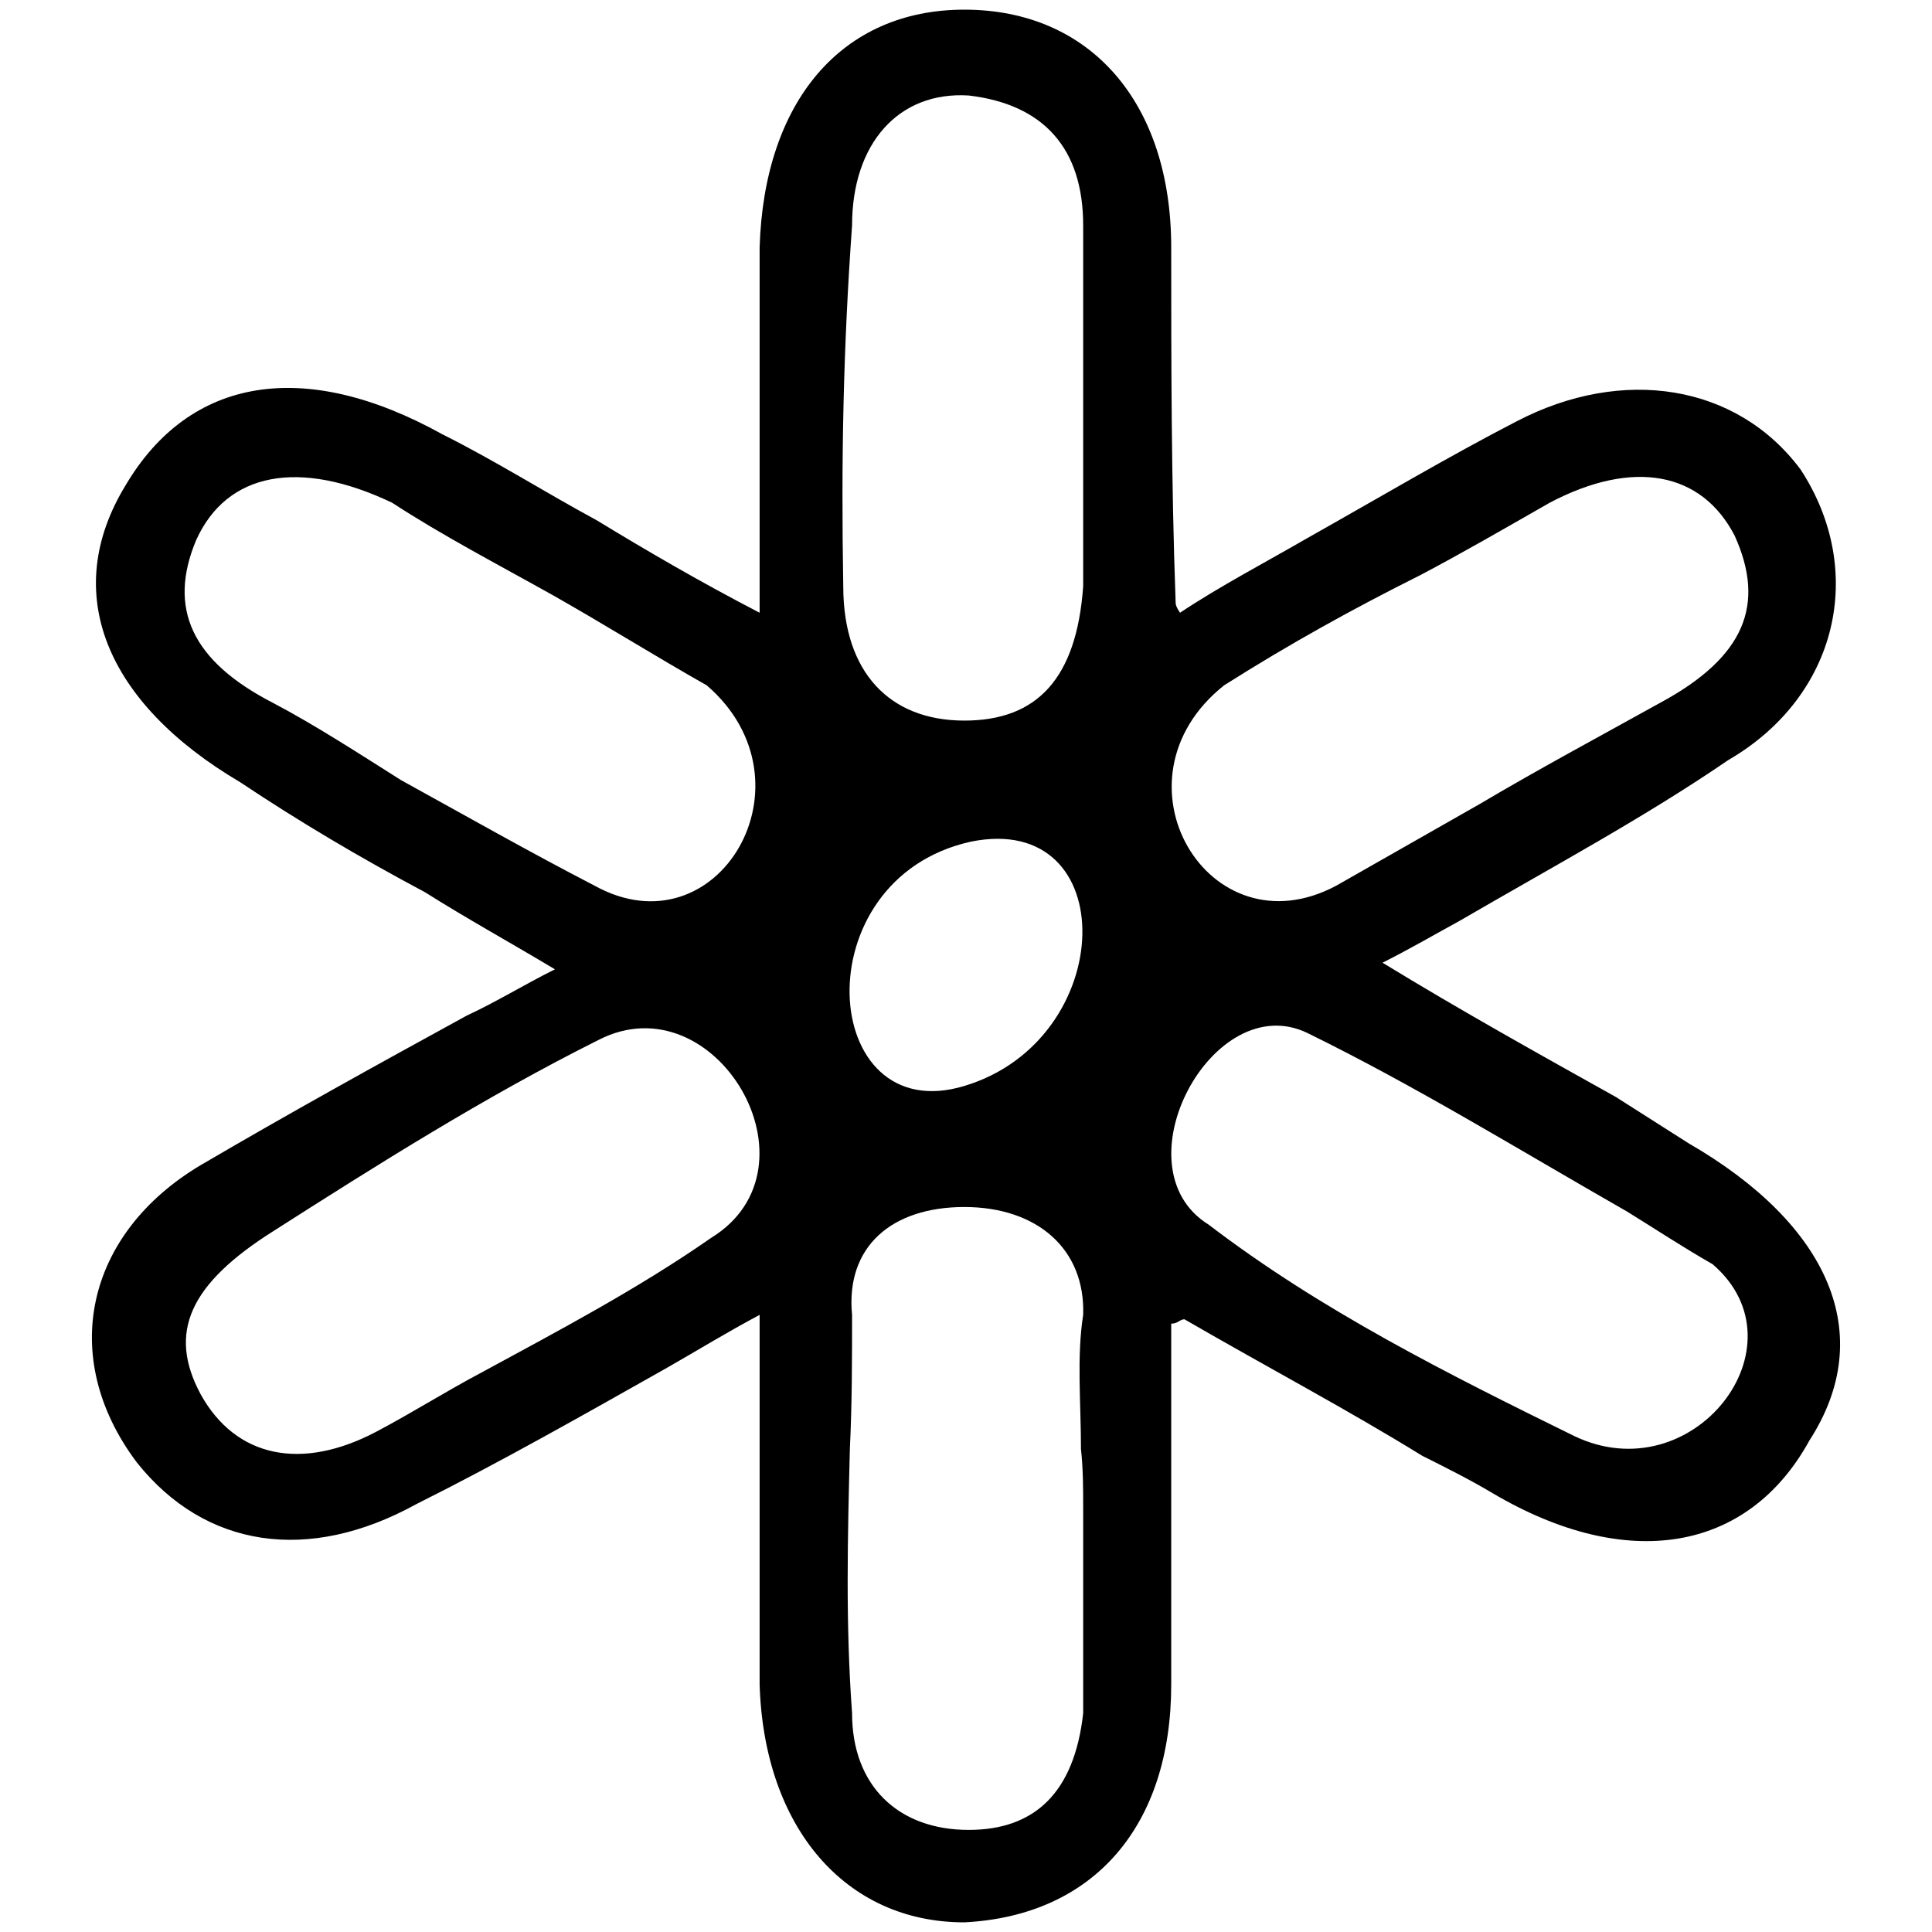
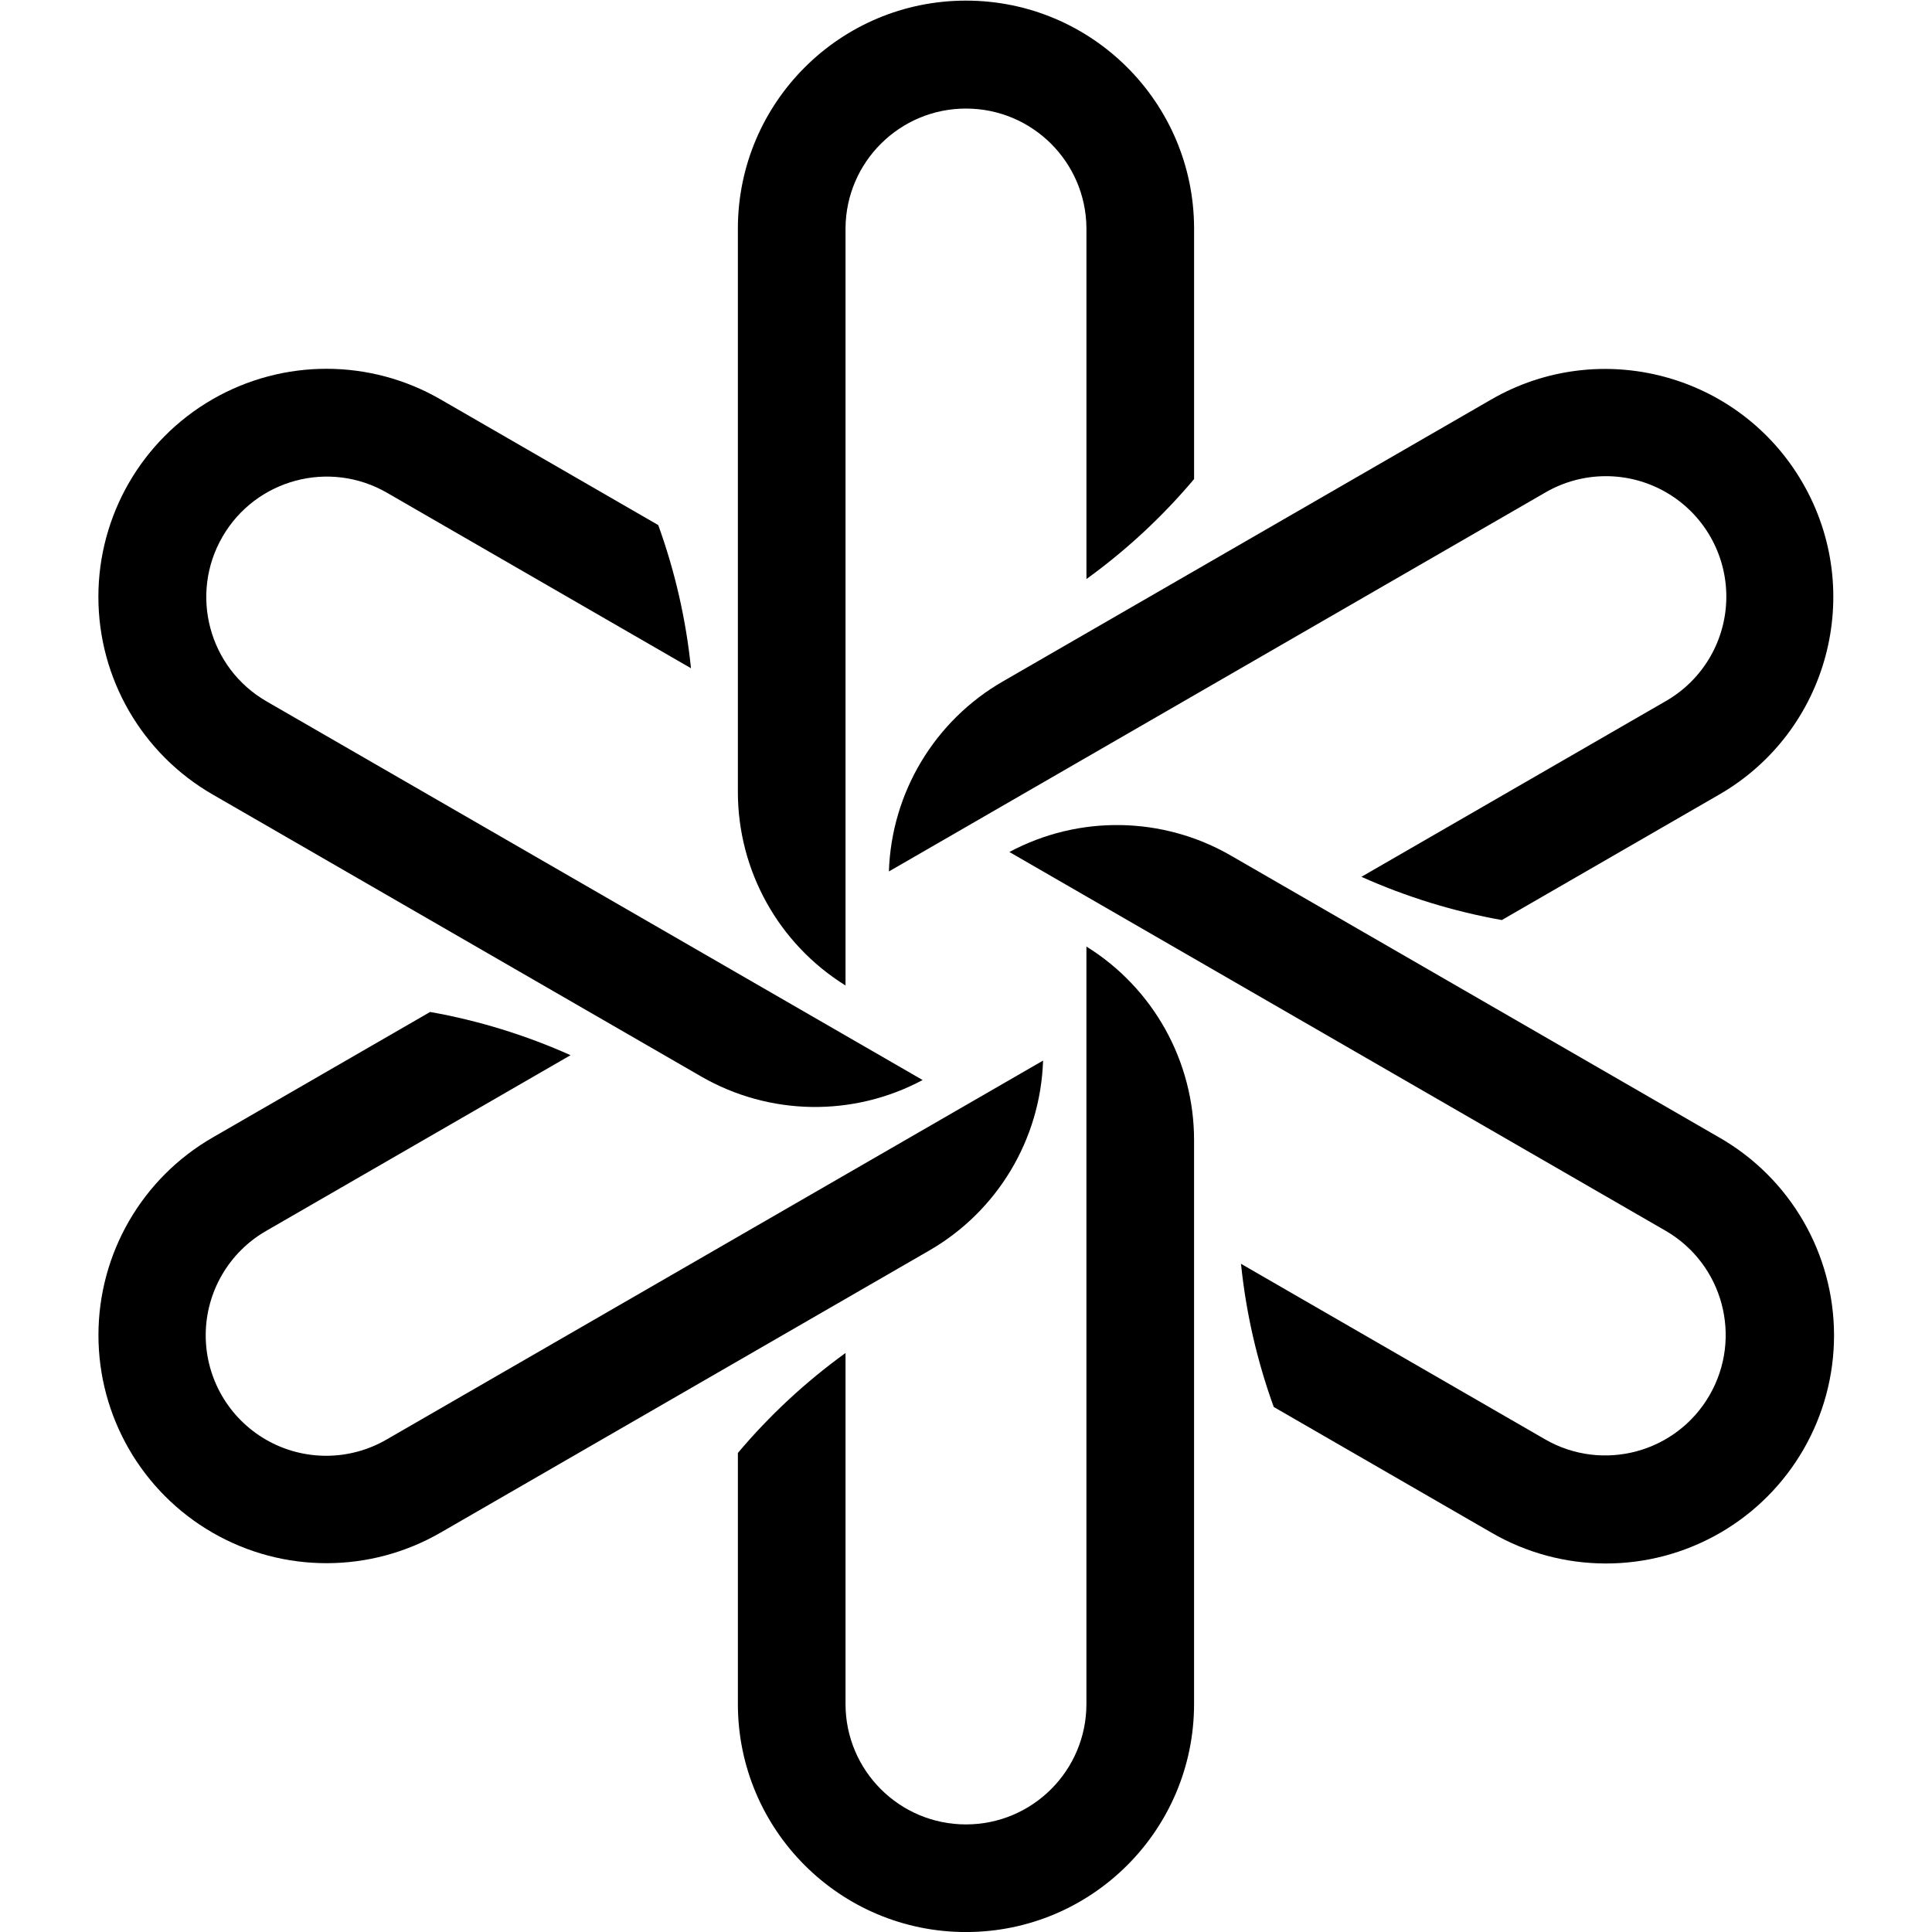
<svg xmlns="http://www.w3.org/2000/svg" viewBox="0 0 1000 1000">
-   <path d="M393.18 128.038v189.115c-30.76-15.95-58.102-31.899-84.304-47.848-27.342-14.81-52.406-30.76-79.747-44.43C157.356 185 98.115 195.253 65.077 251.076 30.9 306.9 54.824 363.862 124.318 404.875c30.76 20.506 61.52 38.734 95.697 56.962 21.645 13.671 44.43 26.203 67.215 39.874-15.95 7.974-30.76 17.088-45.57 23.924-47.848 26.203-91.14 50.127-137.848 77.469C44.57 638.42 29.76 702.218 70.774 756.902c35.316 44.43 88.86 52.405 144.684 21.645 43.291-21.645 85.443-45.57 129.874-70.633 15.949-9.114 30.76-18.228 47.848-27.342v191.393c2.278 74.051 44.43 123.039 105.95 123.039 67.215-3.418 107.089-50.127 107.089-123.039V685.13c3.417 0 4.557-2.278 6.835-2.278 43.291 25.063 84.304 46.709 123.039 70.633 11.392 5.696 25.063 12.532 36.455 19.367 69.494 41.013 132.153 30.76 164.052-27.342 35.316-54.684 10.253-111.646-62.659-153.798l-37.595-23.924c-38.734-21.646-79.747-44.43-120.76-69.494 13.671-6.835 27.342-14.81 39.874-21.646 48.987-28.48 95.696-53.544 138.988-83.165 56.962-33.038 71.772-97.975 37.595-150.38-33.038-44.43-92.28-53.544-146.963-25.063-35.316 18.228-71.772 39.873-108.228 60.38-21.646 12.531-45.57 25.063-66.076 38.734-2.279-3.418-2.279-4.557-2.279-5.696-2.278-62.659-2.278-125.317-2.278-183.419C606.219 52.848 564.067 5 499.129 5c-63.797 0-103.67 47.848-105.95 123.038zm-291.647 151.52c15.95-35.317 53.545-42.152 101.393-19.367 26.203 17.089 54.684 31.899 83.165 47.848 26.202 14.81 53.544 31.899 79.747 46.71 58.101 50.126 5.696 138.987-58.101 103.67-33.039-17.088-67.216-36.455-100.254-54.683-21.646-13.671-44.43-28.481-66.076-39.874-42.152-21.646-54.684-48.987-39.874-84.304zm2.279 442.027c-17.089-31.899-5.697-56.962 37.595-84.304 53.544-34.177 109.367-69.494 168.608-99.114 60.38-30.76 117.342 66.076 58.101 102.532-37.595 26.202-78.607 47.848-118.481 69.494-19.367 10.253-35.317 20.506-54.684 30.76-38.734 20.506-72.911 13.67-91.14-19.368zm332.66-418.103c-1.14-66.076 0-123.038 4.556-186.836 0-42.152 23.924-69.494 60.38-67.215 38.734 4.557 59.24 27.341 59.24 67.215v186.836c-3.417 47.848-23.923 69.494-61.518 69.494-38.735 0-62.659-25.063-62.659-69.494zm3.417 446.584c1.14-23.924 1.14-46.709 1.14-69.494-3.419-35.316 20.506-55.823 58.1-55.823 37.596 0 62.66 21.646 61.52 55.823-3.418 21.646-1.14 45.57-1.14 69.494 1.14 10.253 1.14 20.507 1.14 30.76v105.95c-4.557 41.012-25.064 60.38-59.24 60.38-36.457 0-60.38-22.785-60.38-60.38-3.419-46.71-2.28-91.14-1.14-136.71zm59.24-187.975c-75.19 22.785-84.303-107.09 3.418-126.456 78.608-15.95 76.33 102.532-3.417 126.456zm126.457 71.772c-47.848-29.62 2.278-123.038 51.266-99.114 55.823 27.342 109.367 60.38 165.19 92.279 14.81 9.114 28.481 18.228 44.43 27.342 48.988 42.152-10.252 118.481-71.772 88.86-64.936-31.898-131.013-64.936-189.114-109.367zm7.975-279.115c34.177-21.645 67.215-39.873 101.392-56.962 21.646-11.393 43.292-23.924 67.216-37.595 43.291-22.785 78.608-15.95 95.696 17.089 15.95 35.316 5.697 62.658-38.734 86.582-30.76 17.089-62.658 34.177-93.418 52.405l-74.051 42.152c-66.076 35.317-119.62-54.683-58.101-103.67z" />
+   <path d="M437.641,510.084V118.045a62.352,62.352,0,0,1,124.7,0V299.709a311.434,311.434,0,0,0,55.716-51.741V118.045a118.068,118.068,0,0,0-236.135,0v291.79A117.948,117.948,0,0,0,437.641,510.084Z" />
+   <path d="M110.1,411.244,362.839,557.139a118.024,118.024,0,0,0,114.709,1.883l-339.6-196a62.341,62.341,0,1,1,62.345-107.976l157.358,90.832a310.375,310.375,0,0,0-16.95-74.1L228.156,206.8A118.041,118.041,0,1,0,110.1,411.244Z" />
+   <path d="M460.093,451.062,799.68,255.027A62.341,62.341,0,1,1,862.024,363L704.665,453.835a311.068,311.068,0,0,0,72.681,22.378l112.543-64.969A118.041,118.041,0,1,0,771.829,206.8L519.086,352.7A117.91,117.91,0,0,0,460.093,451.062Z" />
+   <path d="M539.892,548.953,200.306,744.973A62.341,62.341,0,1,1,137.961,637L295.32,546.165a311.068,311.068,0,0,0-72.681-22.378L110.1,588.756a118.048,118.048,0,1,0,118.06,204.458L480.9,647.319A117.91,117.91,0,0,0,539.892,548.953Z" />
+   <path d="M889.9,588.771,637.16,442.876a118.022,118.022,0,0,0-114.708-1.884L862.039,637a62.341,62.341,0,1,1-62.345,107.976L642.336,654.14a310.372,310.372,0,0,0,16.95,74.105l112.543,64.969A118.045,118.045,0,1,0,889.9,588.771Z" />
+   <path d="M562.329,489.931V881.97a62.344,62.344,0,0,1-124.688,0V700.305a311.507,311.507,0,0,0-55.716,51.741V881.97a118.06,118.06,0,0,0,236.12-.015V590.18A117.947,117.947,0,0,0,562.329,489.931Z" />
</svg>
